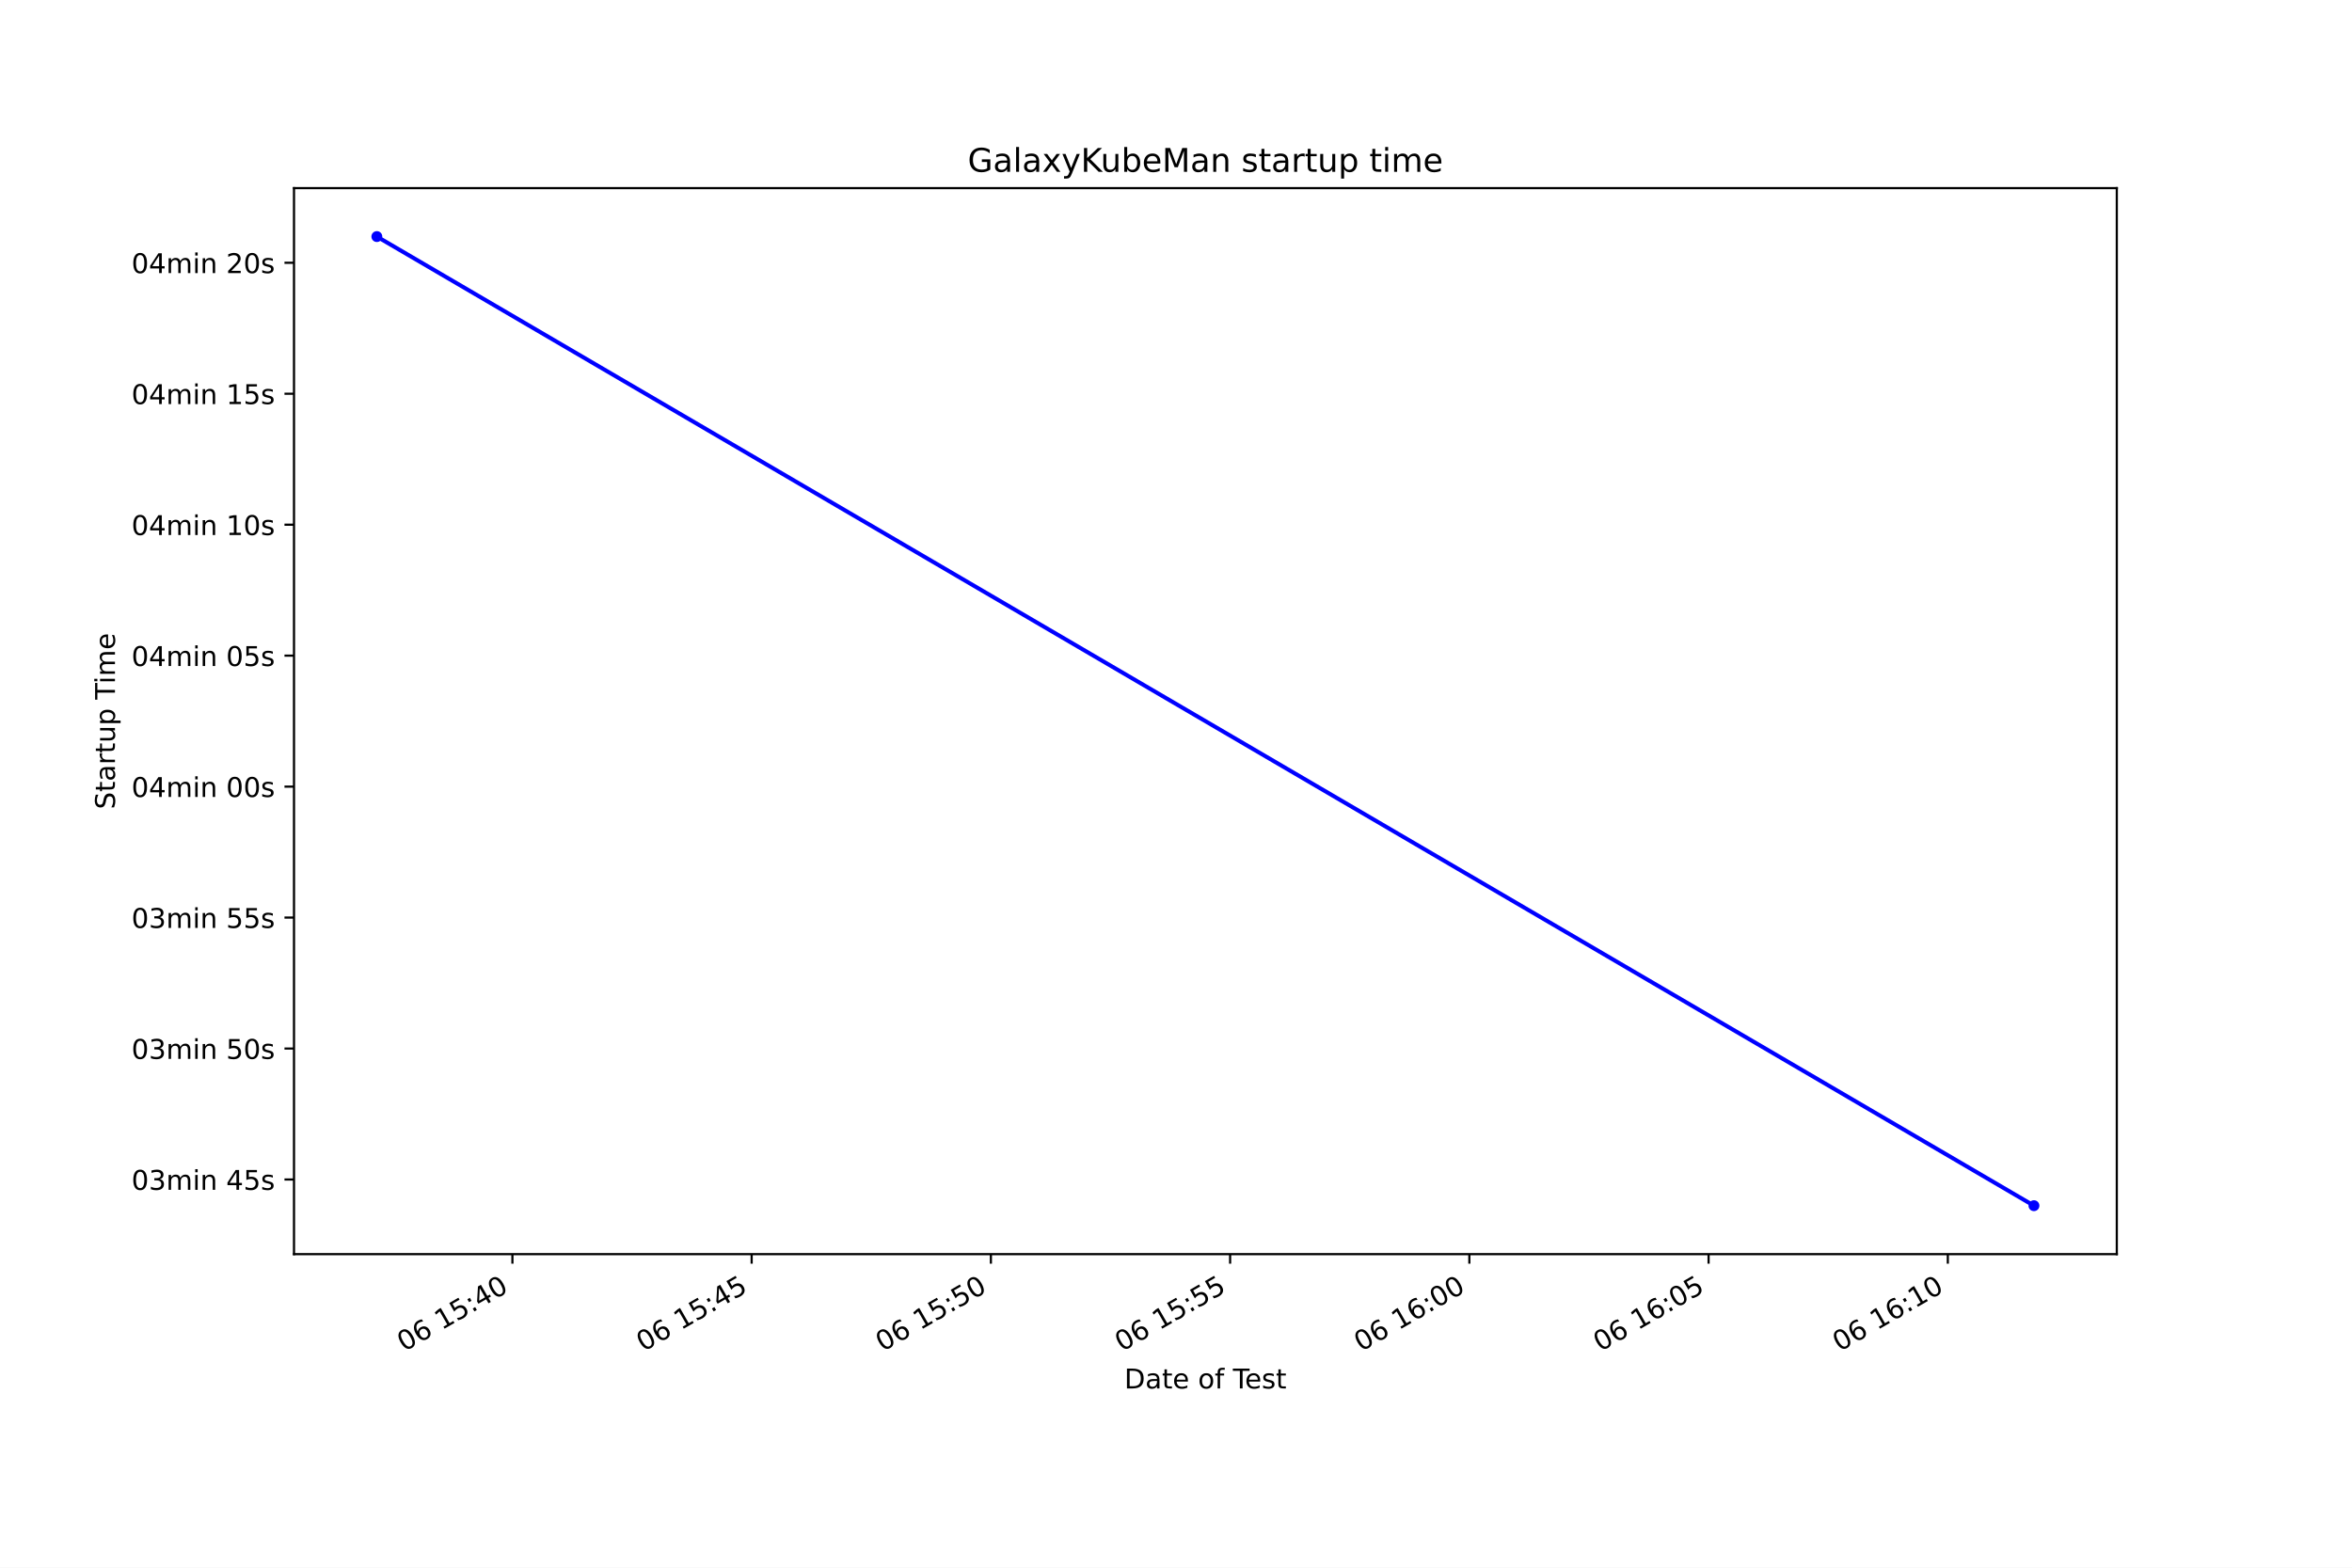
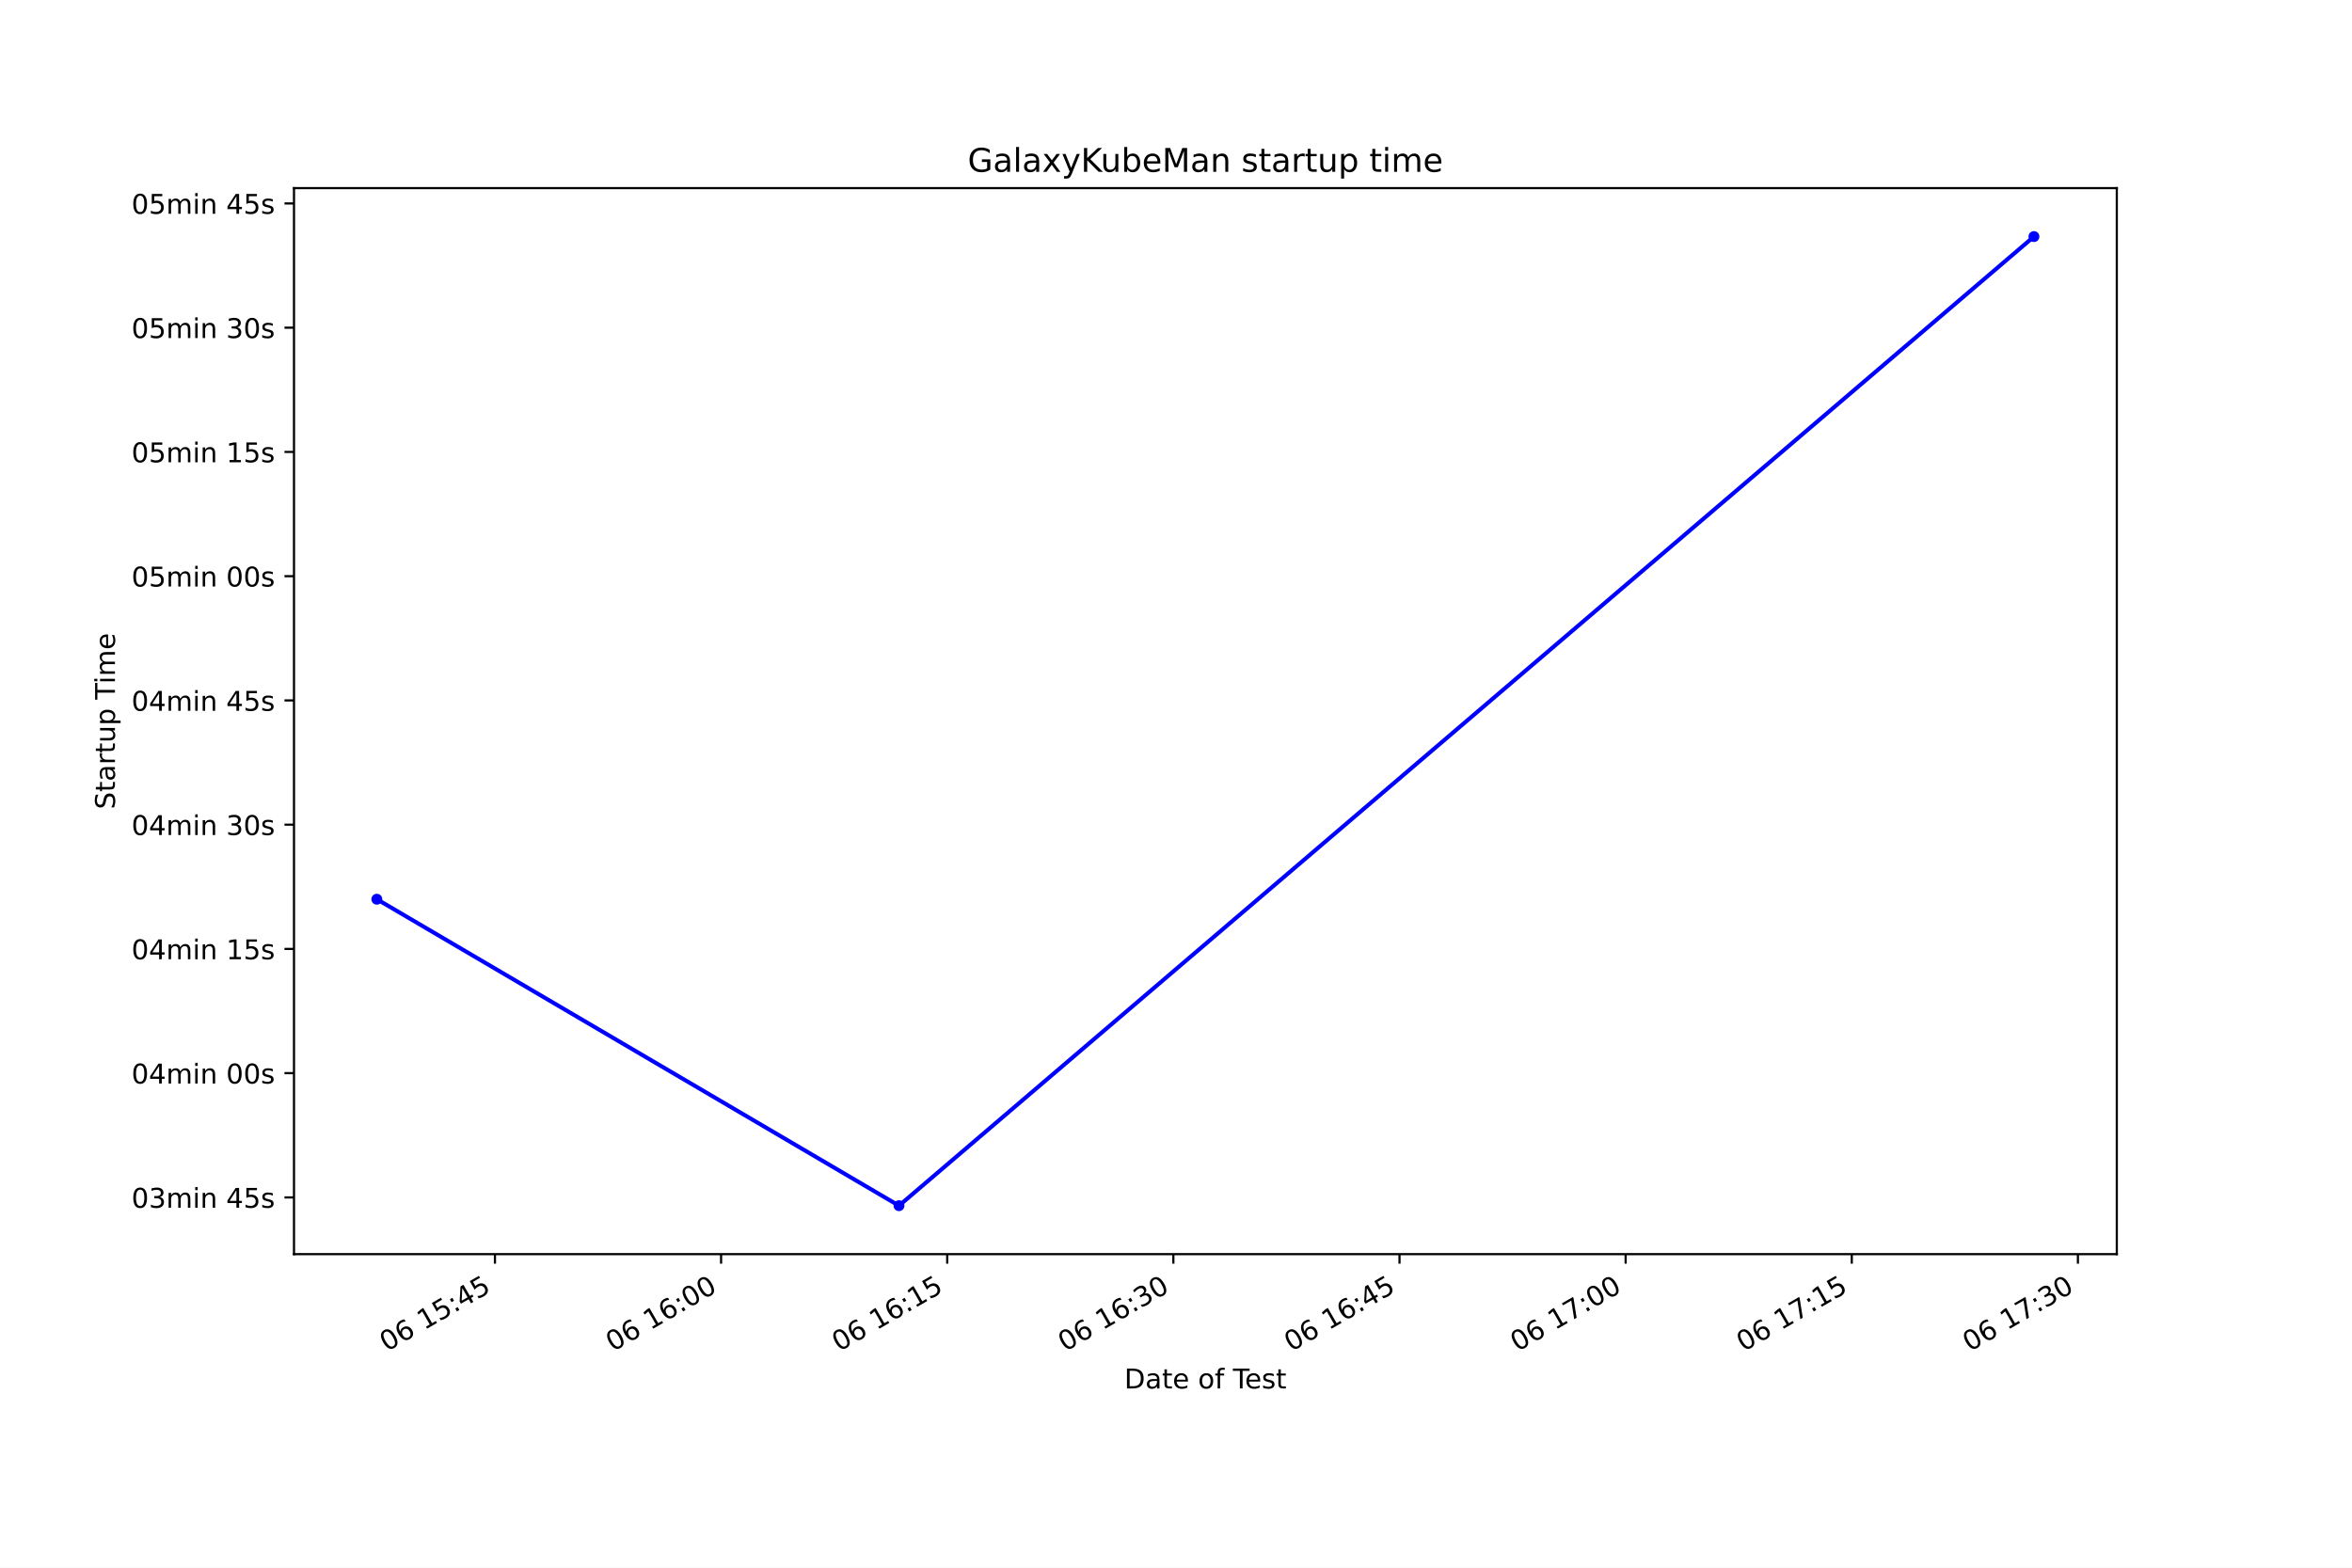
<svg xmlns="http://www.w3.org/2000/svg" xmlns:xlink="http://www.w3.org/1999/xlink" height="576pt" version="1.1" viewBox="0 0 864 576" width="864pt">
  <defs>
    <style type="text/css">*{stroke-linecap:butt;stroke-linejoin:round;}</style>
  </defs>
  <g id="figure_1">
    <g id="patch_1">
      <path d="M 0 576  L 864 576  L 864 0  L 0 0  z " style="fill:#ffffff;" />
    </g>
    <g id="axes_1">
      <g id="patch_2">
        <path d="M 108 460.8  L 777.6 460.8  L 777.6 69.12  L 108 69.12  z " style="fill:#ffffff;" />
      </g>
      <g id="matplotlib.axis_1">
        <g id="xtick_1">
          <g id="line2d_1">
            <defs>
-               <path d="M 0 0  L 0 3.5  " id="m016e70035b" style="stroke:#000000;stroke-width:0.8;" />
+               <path d="M 0 0  L 0 3.5  " id="mf6dde64ff9" style="stroke:#000000;stroke-width:0.8;" />
            </defs>
            <g>
-               <use style="stroke:#000000;stroke-width:0.8;" x="188.236" xlink:href="#m016e70035b" y="460.8" />
+               <use style="stroke:#000000;stroke-width:0.8;" x="181.818" xlink:href="#mf6dde64ff9" y="460.8" />
            </g>
          </g>
          <g id="text_1">
-             <g transform="translate(148.4659 496.7414)rotate(-30)scale(0.1 -0.1)">
+             <g transform="translate(142.0479 496.7414)rotate(-30)scale(0.1 -0.1)">
              <defs>
                <path d="M 2034 4250  Q 1547 4250 1301 3770  Q 1056 3291 1056 2328  Q 1056 1369 1301 889  Q 1547 409 2034 409  Q 2525 409 2770 889  Q 3016 1369 3016 2328  Q 3016 3291 2770 3770  Q 2525 4250 2034 4250  z M 2034 4750  Q 2819 4750 3233 4129  Q 3647 3509 3647 2328  Q 3647 1150 3233 529  Q 2819 -91 2034 -91  Q 1250 -91 836 529  Q 422 1150 422 2328  Q 422 3509 836 4129  Q 1250 4750 2034 4750  z " id="DejaVuSans-30" transform="scale(0.015625)" />
                <path d="M 2113 2584  Q 1688 2584 1439 2293  Q 1191 2003 1191 1497  Q 1191 994 1439 701  Q 1688 409 2113 409  Q 2538 409 2786 701  Q 3034 994 3034 1497  Q 3034 2003 2786 2293  Q 2538 2584 2113 2584  z M 3366 4563  L 3366 3988  Q 3128 4100 2886 4159  Q 2644 4219 2406 4219  Q 1781 4219 1451 3797  Q 1122 3375 1075 2522  Q 1259 2794 1537 2939  Q 1816 3084 2150 3084  Q 2853 3084 3261 2657  Q 3669 2231 3669 1497  Q 3669 778 3244 343  Q 2819 -91 2113 -91  Q 1303 -91 875 529  Q 447 1150 447 2328  Q 447 3434 972 4092  Q 1497 4750 2381 4750  Q 2619 4750 2861 4703  Q 3103 4656 3366 4563  z " id="DejaVuSans-36" transform="scale(0.015625)" />
                <path id="DejaVuSans-20" transform="scale(0.015625)" />
                <path d="M 794 531  L 1825 531  L 1825 4091  L 703 3866  L 703 4441  L 1819 4666  L 2450 4666  L 2450 531  L 3481 531  L 3481 0  L 794 0  L 794 531  z " id="DejaVuSans-31" transform="scale(0.015625)" />
                <path d="M 691 4666  L 3169 4666  L 3169 4134  L 1269 4134  L 1269 2991  Q 1406 3038 1543 3061  Q 1681 3084 1819 3084  Q 2600 3084 3056 2656  Q 3513 2228 3513 1497  Q 3513 744 3044 326  Q 2575 -91 1722 -91  Q 1428 -91 1123 -41  Q 819 9 494 109  L 494 744  Q 775 591 1075 516  Q 1375 441 1709 441  Q 2250 441 2565 725  Q 2881 1009 2881 1497  Q 2881 1984 2565 2268  Q 2250 2553 1709 2553  Q 1456 2553 1204 2497  Q 953 2441 691 2322  L 691 4666  z " id="DejaVuSans-35" transform="scale(0.015625)" />
                <path d="M 750 794  L 1409 794  L 1409 0  L 750 0  L 750 794  z M 750 3309  L 1409 3309  L 1409 2516  L 750 2516  L 750 3309  z " id="DejaVuSans-3a" transform="scale(0.015625)" />
                <path d="M 2419 4116  L 825 1625  L 2419 1625  L 2419 4116  z M 2253 4666  L 3047 4666  L 3047 1625  L 3713 1625  L 3713 1100  L 3047 1100  L 3047 0  L 2419 0  L 2419 1100  L 313 1100  L 313 1709  L 2253 4666  z " id="DejaVuSans-34" transform="scale(0.015625)" />
              </defs>
              <use xlink:href="#DejaVuSans-30" />
              <use x="63.623" xlink:href="#DejaVuSans-36" />
              <use x="127.246" xlink:href="#DejaVuSans-20" />
              <use x="159.033" xlink:href="#DejaVuSans-31" />
              <use x="222.656" xlink:href="#DejaVuSans-35" />
              <use x="286.279" xlink:href="#DejaVuSans-3a" />
              <use x="319.971" xlink:href="#DejaVuSans-34" />
-               <use x="383.594" xlink:href="#DejaVuSans-30" />
+               <use x="383.594" xlink:href="#DejaVuSans-35" />
            </g>
          </g>
        </g>
        <g id="xtick_2">
          <g id="line2d_2">
            <g>
-               <use style="stroke:#000000;stroke-width:0.8;" x="276.118" xlink:href="#m016e70035b" y="460.8" />
+               <use style="stroke:#000000;stroke-width:0.8;" x="264.889" xlink:href="#mf6dde64ff9" y="460.8" />
            </g>
          </g>
          <g id="text_2">
-             <g transform="translate(236.3476 496.7414)rotate(-30)scale(0.1 -0.1)">
-               <use xlink:href="#DejaVuSans-30" />
-               <use x="63.623" xlink:href="#DejaVuSans-36" />
-               <use x="127.246" xlink:href="#DejaVuSans-20" />
-               <use x="159.033" xlink:href="#DejaVuSans-31" />
-               <use x="222.656" xlink:href="#DejaVuSans-35" />
+             <g transform="translate(225.1191 496.7414)rotate(-30)scale(0.1 -0.1)">
+               <use xlink:href="#DejaVuSans-30" />
+               <use x="63.623" xlink:href="#DejaVuSans-36" />
+               <use x="127.246" xlink:href="#DejaVuSans-20" />
+               <use x="159.033" xlink:href="#DejaVuSans-31" />
+               <use x="222.656" xlink:href="#DejaVuSans-36" />
+               <use x="286.279" xlink:href="#DejaVuSans-3a" />
+               <use x="319.971" xlink:href="#DejaVuSans-30" />
+               <use x="383.594" xlink:href="#DejaVuSans-30" />
+             </g>
+           </g>
+         </g>
+         <g id="xtick_3">
+           <g id="line2d_3">
+             <g>
+               <use style="stroke:#000000;stroke-width:0.8;" x="347.96" xlink:href="#mf6dde64ff9" y="460.8" />
+             </g>
+           </g>
+           <g id="text_3">
+             <g transform="translate(308.1903 496.7414)rotate(-30)scale(0.1 -0.1)">
+               <use xlink:href="#DejaVuSans-30" />
+               <use x="63.623" xlink:href="#DejaVuSans-36" />
+               <use x="127.246" xlink:href="#DejaVuSans-20" />
+               <use x="159.033" xlink:href="#DejaVuSans-31" />
+               <use x="222.656" xlink:href="#DejaVuSans-36" />
+               <use x="286.279" xlink:href="#DejaVuSans-3a" />
+               <use x="319.971" xlink:href="#DejaVuSans-31" />
+               <use x="383.594" xlink:href="#DejaVuSans-35" />
+             </g>
+           </g>
+         </g>
+         <g id="xtick_4">
+           <g id="line2d_4">
+             <g>
+               <use style="stroke:#000000;stroke-width:0.8;" x="431.032" xlink:href="#mf6dde64ff9" y="460.8" />
+             </g>
+           </g>
+           <g id="text_4">
+             <g transform="translate(391.2615 496.7414)rotate(-30)scale(0.1 -0.1)">
+               <defs>
+                 <path d="M 2597 2516  Q 3050 2419 3304 2112  Q 3559 1806 3559 1356  Q 3559 666 3084 287  Q 2609 -91 1734 -91  Q 1441 -91 1130 -33  Q 819 25 488 141  L 488 750  Q 750 597 1062 519  Q 1375 441 1716 441  Q 2309 441 2620 675  Q 2931 909 2931 1356  Q 2931 1769 2642 2001  Q 2353 2234 1838 2234  L 1294 2234  L 1294 2753  L 1863 2753  Q 2328 2753 2575 2939  Q 2822 3125 2822 3475  Q 2822 3834 2567 4026  Q 2313 4219 1838 4219  Q 1578 4219 1281 4162  Q 984 4106 628 3988  L 628 4550  Q 988 4650 1302 4700  Q 1616 4750 1894 4750  Q 2613 4750 3031 4423  Q 3450 4097 3450 3541  Q 3450 3153 3228 2886  Q 3006 2619 2597 2516  z " id="DejaVuSans-33" transform="scale(0.015625)" />
+               </defs>
+               <use xlink:href="#DejaVuSans-30" />
+               <use x="63.623" xlink:href="#DejaVuSans-36" />
+               <use x="127.246" xlink:href="#DejaVuSans-20" />
+               <use x="159.033" xlink:href="#DejaVuSans-31" />
+               <use x="222.656" xlink:href="#DejaVuSans-36" />
+               <use x="286.279" xlink:href="#DejaVuSans-3a" />
+               <use x="319.971" xlink:href="#DejaVuSans-33" />
+               <use x="383.594" xlink:href="#DejaVuSans-30" />
+             </g>
+           </g>
+         </g>
+         <g id="xtick_5">
+           <g id="line2d_5">
+             <g>
+               <use style="stroke:#000000;stroke-width:0.8;" x="514.103" xlink:href="#mf6dde64ff9" y="460.8" />
+             </g>
+           </g>
+           <g id="text_5">
+             <g transform="translate(474.3327 496.7414)rotate(-30)scale(0.1 -0.1)">
+               <use xlink:href="#DejaVuSans-30" />
+               <use x="63.623" xlink:href="#DejaVuSans-36" />
+               <use x="127.246" xlink:href="#DejaVuSans-20" />
+               <use x="159.033" xlink:href="#DejaVuSans-31" />
+               <use x="222.656" xlink:href="#DejaVuSans-36" />
              <use x="286.279" xlink:href="#DejaVuSans-3a" />
              <use x="319.971" xlink:href="#DejaVuSans-34" />
              <use x="383.594" xlink:href="#DejaVuSans-35" />
            </g>
          </g>
        </g>
-         <g id="xtick_3">
-           <g id="line2d_3">
-             <g>
-               <use style="stroke:#000000;stroke-width:0.8;" x="363.999" xlink:href="#m016e70035b" y="460.8" />
-             </g>
-           </g>
-           <g id="text_3">
-             <g transform="translate(324.2293 496.7414)rotate(-30)scale(0.1 -0.1)">
-               <use xlink:href="#DejaVuSans-30" />
-               <use x="63.623" xlink:href="#DejaVuSans-36" />
-               <use x="127.246" xlink:href="#DejaVuSans-20" />
-               <use x="159.033" xlink:href="#DejaVuSans-31" />
-               <use x="222.656" xlink:href="#DejaVuSans-35" />
-               <use x="286.279" xlink:href="#DejaVuSans-3a" />
-               <use x="319.971" xlink:href="#DejaVuSans-35" />
-               <use x="383.594" xlink:href="#DejaVuSans-30" />
-             </g>
-           </g>
-         </g>
-         <g id="xtick_4">
-           <g id="line2d_4">
-             <g>
-               <use style="stroke:#000000;stroke-width:0.8;" x="451.881" xlink:href="#m016e70035b" y="460.8" />
-             </g>
-           </g>
-           <g id="text_4">
-             <g transform="translate(412.111 496.7414)rotate(-30)scale(0.1 -0.1)">
-               <use xlink:href="#DejaVuSans-30" />
-               <use x="63.623" xlink:href="#DejaVuSans-36" />
-               <use x="127.246" xlink:href="#DejaVuSans-20" />
-               <use x="159.033" xlink:href="#DejaVuSans-31" />
-               <use x="222.656" xlink:href="#DejaVuSans-35" />
-               <use x="286.279" xlink:href="#DejaVuSans-3a" />
-               <use x="319.971" xlink:href="#DejaVuSans-35" />
-               <use x="383.594" xlink:href="#DejaVuSans-35" />
-             </g>
-           </g>
-         </g>
-         <g id="xtick_5">
-           <g id="line2d_5">
-             <g>
-               <use style="stroke:#000000;stroke-width:0.8;" x="539.763" xlink:href="#m016e70035b" y="460.8" />
-             </g>
-           </g>
-           <g id="text_5">
-             <g transform="translate(499.9927 496.7414)rotate(-30)scale(0.1 -0.1)">
-               <use xlink:href="#DejaVuSans-30" />
-               <use x="63.623" xlink:href="#DejaVuSans-36" />
-               <use x="127.246" xlink:href="#DejaVuSans-20" />
-               <use x="159.033" xlink:href="#DejaVuSans-31" />
-               <use x="222.656" xlink:href="#DejaVuSans-36" />
+         <g id="xtick_6">
+           <g id="line2d_6">
+             <g>
+               <use style="stroke:#000000;stroke-width:0.8;" x="597.174" xlink:href="#mf6dde64ff9" y="460.8" />
+             </g>
+           </g>
+           <g id="text_6">
+             <g transform="translate(557.4039 496.7414)rotate(-30)scale(0.1 -0.1)">
+               <defs>
+                 <path d="M 525 4666  L 3525 4666  L 3525 4397  L 1831 0  L 1172 0  L 2766 4134  L 525 4134  L 525 4666  z " id="DejaVuSans-37" transform="scale(0.015625)" />
+               </defs>
+               <use xlink:href="#DejaVuSans-30" />
+               <use x="63.623" xlink:href="#DejaVuSans-36" />
+               <use x="127.246" xlink:href="#DejaVuSans-20" />
+               <use x="159.033" xlink:href="#DejaVuSans-31" />
+               <use x="222.656" xlink:href="#DejaVuSans-37" />
              <use x="286.279" xlink:href="#DejaVuSans-3a" />
              <use x="319.971" xlink:href="#DejaVuSans-30" />
              <use x="383.594" xlink:href="#DejaVuSans-30" />
            </g>
          </g>
        </g>
-         <g id="xtick_6">
-           <g id="line2d_6">
-             <g>
-               <use style="stroke:#000000;stroke-width:0.8;" x="627.645" xlink:href="#m016e70035b" y="460.8" />
-             </g>
-           </g>
-           <g id="text_6">
-             <g transform="translate(587.8744 496.7414)rotate(-30)scale(0.1 -0.1)">
-               <use xlink:href="#DejaVuSans-30" />
-               <use x="63.623" xlink:href="#DejaVuSans-36" />
-               <use x="127.246" xlink:href="#DejaVuSans-20" />
-               <use x="159.033" xlink:href="#DejaVuSans-31" />
-               <use x="222.656" xlink:href="#DejaVuSans-36" />
-               <use x="286.279" xlink:href="#DejaVuSans-3a" />
-               <use x="319.971" xlink:href="#DejaVuSans-30" />
-               <use x="383.594" xlink:href="#DejaVuSans-35" />
-             </g>
-           </g>
-         </g>
        <g id="xtick_7">
          <g id="line2d_7">
            <g>
-               <use style="stroke:#000000;stroke-width:0.8;" x="715.526" xlink:href="#m016e70035b" y="460.8" />
+               <use style="stroke:#000000;stroke-width:0.8;" x="680.245" xlink:href="#mf6dde64ff9" y="460.8" />
            </g>
          </g>
          <g id="text_7">
-             <g transform="translate(675.7561 496.7414)rotate(-30)scale(0.1 -0.1)">
-               <use xlink:href="#DejaVuSans-30" />
-               <use x="63.623" xlink:href="#DejaVuSans-36" />
-               <use x="127.246" xlink:href="#DejaVuSans-20" />
-               <use x="159.033" xlink:href="#DejaVuSans-31" />
-               <use x="222.656" xlink:href="#DejaVuSans-36" />
+             <g transform="translate(640.475 496.7414)rotate(-30)scale(0.1 -0.1)">
+               <use xlink:href="#DejaVuSans-30" />
+               <use x="63.623" xlink:href="#DejaVuSans-36" />
+               <use x="127.246" xlink:href="#DejaVuSans-20" />
+               <use x="159.033" xlink:href="#DejaVuSans-31" />
+               <use x="222.656" xlink:href="#DejaVuSans-37" />
              <use x="286.279" xlink:href="#DejaVuSans-3a" />
              <use x="319.971" xlink:href="#DejaVuSans-31" />
+               <use x="383.594" xlink:href="#DejaVuSans-35" />
+             </g>
+           </g>
+         </g>
+         <g id="xtick_8">
+           <g id="line2d_8">
+             <g>
+               <use style="stroke:#000000;stroke-width:0.8;" x="763.316" xlink:href="#mf6dde64ff9" y="460.8" />
+             </g>
+           </g>
+           <g id="text_8">
+             <g transform="translate(723.5462 496.7414)rotate(-30)scale(0.1 -0.1)">
+               <use xlink:href="#DejaVuSans-30" />
+               <use x="63.623" xlink:href="#DejaVuSans-36" />
+               <use x="127.246" xlink:href="#DejaVuSans-20" />
+               <use x="159.033" xlink:href="#DejaVuSans-31" />
+               <use x="222.656" xlink:href="#DejaVuSans-37" />
+               <use x="286.279" xlink:href="#DejaVuSans-3a" />
+               <use x="319.971" xlink:href="#DejaVuSans-33" />
              <use x="383.594" xlink:href="#DejaVuSans-30" />
            </g>
          </g>
        </g>
-         <g id="text_8">
+         <g id="text_9">
          <g transform="translate(413.0063 510.1409)scale(0.1 -0.1)">
            <defs>
              <path d="M 1259 4147  L 1259 519  L 2022 519  Q 2988 519 3436 956  Q 3884 1394 3884 2338  Q 3884 3275 3436 3711  Q 2988 4147 2022 4147  L 1259 4147  z M 628 4666  L 1925 4666  Q 3281 4666 3915 4102  Q 4550 3538 4550 2338  Q 4550 1131 3912 565  Q 3275 0 1925 0  L 628 0  L 628 4666  z " id="DejaVuSans-44" transform="scale(0.015625)" />
              <path d="M 2194 1759  Q 1497 1759 1228 1600  Q 959 1441 959 1056  Q 959 750 1161 570  Q 1363 391 1709 391  Q 2188 391 2477 730  Q 2766 1069 2766 1631  L 2766 1759  L 2194 1759  z M 3341 1997  L 3341 0  L 2766 0  L 2766 531  Q 2569 213 2275 61  Q 1981 -91 1556 -91  Q 1019 -91 701 211  Q 384 513 384 1019  Q 384 1609 779 1909  Q 1175 2209 1959 2209  L 2766 2209  L 2766 2266  Q 2766 2663 2505 2880  Q 2244 3097 1772 3097  Q 1472 3097 1187 3025  Q 903 2953 641 2809  L 641 3341  Q 956 3463 1253 3523  Q 1550 3584 1831 3584  Q 2591 3584 2966 3190  Q 3341 2797 3341 1997  z " id="DejaVuSans-61" transform="scale(0.015625)" />
              <path d="M 1172 4494  L 1172 3500  L 2356 3500  L 2356 3053  L 1172 3053  L 1172 1153  Q 1172 725 1289 603  Q 1406 481 1766 481  L 2356 481  L 2356 0  L 1766 0  Q 1100 0 847 248  Q 594 497 594 1153  L 594 3053  L 172 3053  L 172 3500  L 594 3500  L 594 4494  L 1172 4494  z " id="DejaVuSans-74" transform="scale(0.015625)" />
              <path d="M 3597 1894  L 3597 1613  L 953 1613  Q 991 1019 1311 708  Q 1631 397 2203 397  Q 2534 397 2845 478  Q 3156 559 3463 722  L 3463 178  Q 3153 47 2828 -22  Q 2503 -91 2169 -91  Q 1331 -91 842 396  Q 353 884 353 1716  Q 353 2575 817 3079  Q 1281 3584 2069 3584  Q 2775 3584 3186 3129  Q 3597 2675 3597 1894  z M 3022 2063  Q 3016 2534 2758 2815  Q 2500 3097 2075 3097  Q 1594 3097 1305 2825  Q 1016 2553 972 2059  L 3022 2063  z " id="DejaVuSans-65" transform="scale(0.015625)" />
              <path d="M 1959 3097  Q 1497 3097 1228 2736  Q 959 2375 959 1747  Q 959 1119 1226 758  Q 1494 397 1959 397  Q 2419 397 2687 759  Q 2956 1122 2956 1747  Q 2956 2369 2687 2733  Q 2419 3097 1959 3097  z M 1959 3584  Q 2709 3584 3137 3096  Q 3566 2609 3566 1747  Q 3566 888 3137 398  Q 2709 -91 1959 -91  Q 1206 -91 779 398  Q 353 888 353 1747  Q 353 2609 779 3096  Q 1206 3584 1959 3584  z " id="DejaVuSans-6f" transform="scale(0.015625)" />
              <path d="M 2375 4863  L 2375 4384  L 1825 4384  Q 1516 4384 1395 4259  Q 1275 4134 1275 3809  L 1275 3500  L 2222 3500  L 2222 3053  L 1275 3053  L 1275 0  L 697 0  L 697 3053  L 147 3053  L 147 3500  L 697 3500  L 697 3744  Q 697 4328 969 4595  Q 1241 4863 1831 4863  L 2375 4863  z " id="DejaVuSans-66" transform="scale(0.015625)" />
              <path d="M -19 4666  L 3928 4666  L 3928 4134  L 2272 4134  L 2272 0  L 1638 0  L 1638 4134  L -19 4134  L -19 4666  z " id="DejaVuSans-54" transform="scale(0.015625)" />
              <path d="M 2834 3397  L 2834 2853  Q 2591 2978 2328 3040  Q 2066 3103 1784 3103  Q 1356 3103 1142 2972  Q 928 2841 928 2578  Q 928 2378 1081 2264  Q 1234 2150 1697 2047  L 1894 2003  Q 2506 1872 2764 1633  Q 3022 1394 3022 966  Q 3022 478 2636 193  Q 2250 -91 1575 -91  Q 1294 -91 989 -36  Q 684 19 347 128  L 347 722  Q 666 556 975 473  Q 1284 391 1588 391  Q 1994 391 2212 530  Q 2431 669 2431 922  Q 2431 1156 2273 1281  Q 2116 1406 1581 1522  L 1381 1569  Q 847 1681 609 1914  Q 372 2147 372 2553  Q 372 3047 722 3315  Q 1072 3584 1716 3584  Q 2034 3584 2315 3537  Q 2597 3491 2834 3397  z " id="DejaVuSans-73" transform="scale(0.015625)" />
            </defs>
            <use xlink:href="#DejaVuSans-44" />
            <use x="77.002" xlink:href="#DejaVuSans-61" />
            <use x="138.281" xlink:href="#DejaVuSans-74" />
            <use x="177.49" xlink:href="#DejaVuSans-65" />
            <use x="239.014" xlink:href="#DejaVuSans-20" />
            <use x="270.801" xlink:href="#DejaVuSans-6f" />
            <use x="331.982" xlink:href="#DejaVuSans-66" />
            <use x="367.188" xlink:href="#DejaVuSans-20" />
            <use x="398.975" xlink:href="#DejaVuSans-54" />
            <use x="443.059" xlink:href="#DejaVuSans-65" />
            <use x="504.582" xlink:href="#DejaVuSans-73" />
            <use x="556.682" xlink:href="#DejaVuSans-74" />
          </g>
        </g>
      </g>
      <g id="matplotlib.axis_2">
        <g id="ytick_1">
-           <g id="line2d_8">
+           <g id="line2d_9">
            <defs>
-               <path d="M 0 0  L -3.5 0  " id="m82ceb6997b" style="stroke:#000000;stroke-width:0.8;" />
+               <path d="M 0 0  L -3.5 0  " id="m2a1a1c81c5" style="stroke:#000000;stroke-width:0.8;" />
            </defs>
            <g>
-               <use style="stroke:#000000;stroke-width:0.8;" x="108" xlink:href="#m82ceb6997b" y="433.373" />
-             </g>
-           </g>
-           <g id="text_9">
-             <g transform="translate(48.30625 437.172)scale(0.1 -0.1)">
+               <use style="stroke:#000000;stroke-width:0.8;" x="108" xlink:href="#m2a1a1c81c5" y="439.953" />
+             </g>
+           </g>
+           <g id="text_10">
+             <g transform="translate(48.30625 443.7522)scale(0.1 -0.1)">
              <defs>
-                 <path d="M 2597 2516  Q 3050 2419 3304 2112  Q 3559 1806 3559 1356  Q 3559 666 3084 287  Q 2609 -91 1734 -91  Q 1441 -91 1130 -33  Q 819 25 488 141  L 488 750  Q 750 597 1062 519  Q 1375 441 1716 441  Q 2309 441 2620 675  Q 2931 909 2931 1356  Q 2931 1769 2642 2001  Q 2353 2234 1838 2234  L 1294 2234  L 1294 2753  L 1863 2753  Q 2328 2753 2575 2939  Q 2822 3125 2822 3475  Q 2822 3834 2567 4026  Q 2313 4219 1838 4219  Q 1578 4219 1281 4162  Q 984 4106 628 3988  L 628 4550  Q 988 4650 1302 4700  Q 1616 4750 1894 4750  Q 2613 4750 3031 4423  Q 3450 4097 3450 3541  Q 3450 3153 3228 2886  Q 3006 2619 2597 2516  z " id="DejaVuSans-33" transform="scale(0.015625)" />
                <path d="M 3328 2828  Q 3544 3216 3844 3400  Q 4144 3584 4550 3584  Q 5097 3584 5394 3201  Q 5691 2819 5691 2113  L 5691 0  L 5113 0  L 5113 2094  Q 5113 2597 4934 2840  Q 4756 3084 4391 3084  Q 3944 3084 3684 2787  Q 3425 2491 3425 1978  L 3425 0  L 2847 0  L 2847 2094  Q 2847 2600 2669 2842  Q 2491 3084 2119 3084  Q 1678 3084 1418 2786  Q 1159 2488 1159 1978  L 1159 0  L 581 0  L 581 3500  L 1159 3500  L 1159 2956  Q 1356 3278 1631 3431  Q 1906 3584 2284 3584  Q 2666 3584 2933 3390  Q 3200 3197 3328 2828  z " id="DejaVuSans-6d" transform="scale(0.015625)" />
                <path d="M 603 3500  L 1178 3500  L 1178 0  L 603 0  L 603 3500  z M 603 4863  L 1178 4863  L 1178 4134  L 603 4134  L 603 4863  z " id="DejaVuSans-69" transform="scale(0.015625)" />
                <path d="M 3513 2113  L 3513 0  L 2938 0  L 2938 2094  Q 2938 2591 2744 2837  Q 2550 3084 2163 3084  Q 1697 3084 1428 2787  Q 1159 2491 1159 1978  L 1159 0  L 581 0  L 581 3500  L 1159 3500  L 1159 2956  Q 1366 3272 1645 3428  Q 1925 3584 2291 3584  Q 2894 3584 3203 3211  Q 3513 2838 3513 2113  z " id="DejaVuSans-6e" transform="scale(0.015625)" />
              </defs>
              <use xlink:href="#DejaVuSans-30" />
              <use x="63.623" xlink:href="#DejaVuSans-33" />
              <use x="127.246" xlink:href="#DejaVuSans-6d" />
              <use x="224.658" xlink:href="#DejaVuSans-69" />
              <use x="252.441" xlink:href="#DejaVuSans-6e" />
              <use x="315.82" xlink:href="#DejaVuSans-20" />
              <use x="347.607" xlink:href="#DejaVuSans-34" />
              <use x="411.23" xlink:href="#DejaVuSans-35" />
              <use x="474.854" xlink:href="#DejaVuSans-73" />
            </g>
          </g>
        </g>
        <g id="ytick_2">
-           <g id="line2d_9">
-             <g>
-               <use style="stroke:#000000;stroke-width:0.8;" x="108" xlink:href="#m82ceb6997b" y="385.255" />
-             </g>
-           </g>
-           <g id="text_10">
-             <g transform="translate(48.30625 389.0541)scale(0.1 -0.1)">
-               <use xlink:href="#DejaVuSans-30" />
-               <use x="63.623" xlink:href="#DejaVuSans-33" />
-               <use x="127.246" xlink:href="#DejaVuSans-6d" />
-               <use x="224.658" xlink:href="#DejaVuSans-69" />
-               <use x="252.441" xlink:href="#DejaVuSans-6e" />
-               <use x="315.82" xlink:href="#DejaVuSans-20" />
-               <use x="347.607" xlink:href="#DejaVuSans-35" />
-               <use x="411.23" xlink:href="#DejaVuSans-30" />
-               <use x="474.854" xlink:href="#DejaVuSans-73" />
-             </g>
-           </g>
-         </g>
-         <g id="ytick_3">
          <g id="line2d_10">
            <g>
-               <use style="stroke:#000000;stroke-width:0.8;" x="108" xlink:href="#m82ceb6997b" y="337.137" />
+               <use style="stroke:#000000;stroke-width:0.8;" x="108" xlink:href="#m2a1a1c81c5" y="394.303" />
            </g>
          </g>
          <g id="text_11">
-             <g transform="translate(48.30625 340.9361)scale(0.1 -0.1)">
-               <use xlink:href="#DejaVuSans-30" />
-               <use x="63.623" xlink:href="#DejaVuSans-33" />
-               <use x="127.246" xlink:href="#DejaVuSans-6d" />
-               <use x="224.658" xlink:href="#DejaVuSans-69" />
-               <use x="252.441" xlink:href="#DejaVuSans-6e" />
-               <use x="315.82" xlink:href="#DejaVuSans-20" />
-               <use x="347.607" xlink:href="#DejaVuSans-35" />
-               <use x="411.23" xlink:href="#DejaVuSans-35" />
-               <use x="474.854" xlink:href="#DejaVuSans-73" />
-             </g>
-           </g>
-         </g>
-         <g id="ytick_4">
-           <g id="line2d_11">
-             <g>
-               <use style="stroke:#000000;stroke-width:0.8;" x="108" xlink:href="#m82ceb6997b" y="289.019" />
-             </g>
-           </g>
-           <g id="text_12">
-             <g transform="translate(48.30625 292.8182)scale(0.1 -0.1)">
+             <g transform="translate(48.30625 398.1019)scale(0.1 -0.1)">
              <use xlink:href="#DejaVuSans-30" />
              <use x="63.623" xlink:href="#DejaVuSans-34" />
              <use x="127.246" xlink:href="#DejaVuSans-6d" />
              <use x="224.658" xlink:href="#DejaVuSans-69" />
              <use x="252.441" xlink:href="#DejaVuSans-6e" />
              <use x="315.82" xlink:href="#DejaVuSans-20" />
              <use x="347.607" xlink:href="#DejaVuSans-30" />
              <use x="411.23" xlink:href="#DejaVuSans-30" />
              <use x="474.854" xlink:href="#DejaVuSans-73" />
            </g>
          </g>
        </g>
-         <g id="ytick_5">
-           <g id="line2d_12">
-             <g>
-               <use style="stroke:#000000;stroke-width:0.8;" x="108" xlink:href="#m82ceb6997b" y="240.901" />
-             </g>
-           </g>
-           <g id="text_13">
-             <g transform="translate(48.30625 244.7003)scale(0.1 -0.1)">
-               <use xlink:href="#DejaVuSans-30" />
-               <use x="63.623" xlink:href="#DejaVuSans-34" />
-               <use x="127.246" xlink:href="#DejaVuSans-6d" />
-               <use x="224.658" xlink:href="#DejaVuSans-69" />
-               <use x="252.441" xlink:href="#DejaVuSans-6e" />
-               <use x="315.82" xlink:href="#DejaVuSans-20" />
-               <use x="347.607" xlink:href="#DejaVuSans-30" />
-               <use x="411.23" xlink:href="#DejaVuSans-35" />
-               <use x="474.854" xlink:href="#DejaVuSans-73" />
-             </g>
-           </g>
-         </g>
-         <g id="ytick_6">
-           <g id="line2d_13">
-             <g>
-               <use style="stroke:#000000;stroke-width:0.8;" x="108" xlink:href="#m82ceb6997b" y="192.783" />
-             </g>
-           </g>
-           <g id="text_14">
-             <g transform="translate(48.30625 196.5823)scale(0.1 -0.1)">
-               <use xlink:href="#DejaVuSans-30" />
-               <use x="63.623" xlink:href="#DejaVuSans-34" />
-               <use x="127.246" xlink:href="#DejaVuSans-6d" />
-               <use x="224.658" xlink:href="#DejaVuSans-69" />
-               <use x="252.441" xlink:href="#DejaVuSans-6e" />
-               <use x="315.82" xlink:href="#DejaVuSans-20" />
-               <use x="347.607" xlink:href="#DejaVuSans-31" />
-               <use x="411.23" xlink:href="#DejaVuSans-30" />
-               <use x="474.854" xlink:href="#DejaVuSans-73" />
-             </g>
-           </g>
-         </g>
-         <g id="ytick_7">
-           <g id="line2d_14">
-             <g>
-               <use style="stroke:#000000;stroke-width:0.8;" x="108" xlink:href="#m82ceb6997b" y="144.665" />
-             </g>
-           </g>
-           <g id="text_15">
-             <g transform="translate(48.30625 148.4644)scale(0.1 -0.1)">
+         <g id="ytick_3">
+           <g id="line2d_11">
+             <g>
+               <use style="stroke:#000000;stroke-width:0.8;" x="108" xlink:href="#m2a1a1c81c5" y="348.652" />
+             </g>
+           </g>
+           <g id="text_12">
+             <g transform="translate(48.30625 352.4515)scale(0.1 -0.1)">
              <use xlink:href="#DejaVuSans-30" />
              <use x="63.623" xlink:href="#DejaVuSans-34" />
              <use x="127.246" xlink:href="#DejaVuSans-6d" />
              <use x="224.658" xlink:href="#DejaVuSans-69" />
              <use x="252.441" xlink:href="#DejaVuSans-6e" />
              <use x="315.82" xlink:href="#DejaVuSans-20" />
              <use x="347.607" xlink:href="#DejaVuSans-31" />
              <use x="411.23" xlink:href="#DejaVuSans-35" />
              <use x="474.854" xlink:href="#DejaVuSans-73" />
            </g>
          </g>
        </g>
+         <g id="ytick_4">
+           <g id="line2d_12">
+             <g>
+               <use style="stroke:#000000;stroke-width:0.8;" x="108" xlink:href="#m2a1a1c81c5" y="303.002" />
+             </g>
+           </g>
+           <g id="text_13">
+             <g transform="translate(48.30625 306.8012)scale(0.1 -0.1)">
+               <use xlink:href="#DejaVuSans-30" />
+               <use x="63.623" xlink:href="#DejaVuSans-34" />
+               <use x="127.246" xlink:href="#DejaVuSans-6d" />
+               <use x="224.658" xlink:href="#DejaVuSans-69" />
+               <use x="252.441" xlink:href="#DejaVuSans-6e" />
+               <use x="315.82" xlink:href="#DejaVuSans-20" />
+               <use x="347.607" xlink:href="#DejaVuSans-33" />
+               <use x="411.23" xlink:href="#DejaVuSans-30" />
+               <use x="474.854" xlink:href="#DejaVuSans-73" />
+             </g>
+           </g>
+         </g>
+         <g id="ytick_5">
+           <g id="line2d_13">
+             <g>
+               <use style="stroke:#000000;stroke-width:0.8;" x="108" xlink:href="#m2a1a1c81c5" y="257.352" />
+             </g>
+           </g>
+           <g id="text_14">
+             <g transform="translate(48.30625 261.1508)scale(0.1 -0.1)">
+               <use xlink:href="#DejaVuSans-30" />
+               <use x="63.623" xlink:href="#DejaVuSans-34" />
+               <use x="127.246" xlink:href="#DejaVuSans-6d" />
+               <use x="224.658" xlink:href="#DejaVuSans-69" />
+               <use x="252.441" xlink:href="#DejaVuSans-6e" />
+               <use x="315.82" xlink:href="#DejaVuSans-20" />
+               <use x="347.607" xlink:href="#DejaVuSans-34" />
+               <use x="411.23" xlink:href="#DejaVuSans-35" />
+               <use x="474.854" xlink:href="#DejaVuSans-73" />
+             </g>
+           </g>
+         </g>
+         <g id="ytick_6">
+           <g id="line2d_14">
+             <g>
+               <use style="stroke:#000000;stroke-width:0.8;" x="108" xlink:href="#m2a1a1c81c5" y="211.701" />
+             </g>
+           </g>
+           <g id="text_15">
+             <g transform="translate(48.30625 215.5005)scale(0.1 -0.1)">
+               <use xlink:href="#DejaVuSans-30" />
+               <use x="63.623" xlink:href="#DejaVuSans-35" />
+               <use x="127.246" xlink:href="#DejaVuSans-6d" />
+               <use x="224.658" xlink:href="#DejaVuSans-69" />
+               <use x="252.441" xlink:href="#DejaVuSans-6e" />
+               <use x="315.82" xlink:href="#DejaVuSans-20" />
+               <use x="347.607" xlink:href="#DejaVuSans-30" />
+               <use x="411.23" xlink:href="#DejaVuSans-30" />
+               <use x="474.854" xlink:href="#DejaVuSans-73" />
+             </g>
+           </g>
+         </g>
+         <g id="ytick_7">
+           <g id="line2d_15">
+             <g>
+               <use style="stroke:#000000;stroke-width:0.8;" x="108" xlink:href="#m2a1a1c81c5" y="166.051" />
+             </g>
+           </g>
+           <g id="text_16">
+             <g transform="translate(48.30625 169.8501)scale(0.1 -0.1)">
+               <use xlink:href="#DejaVuSans-30" />
+               <use x="63.623" xlink:href="#DejaVuSans-35" />
+               <use x="127.246" xlink:href="#DejaVuSans-6d" />
+               <use x="224.658" xlink:href="#DejaVuSans-69" />
+               <use x="252.441" xlink:href="#DejaVuSans-6e" />
+               <use x="315.82" xlink:href="#DejaVuSans-20" />
+               <use x="347.607" xlink:href="#DejaVuSans-31" />
+               <use x="411.23" xlink:href="#DejaVuSans-35" />
+               <use x="474.854" xlink:href="#DejaVuSans-73" />
+             </g>
+           </g>
+         </g>
        <g id="ytick_8">
-           <g id="line2d_15">
-             <g>
-               <use style="stroke:#000000;stroke-width:0.8;" x="108" xlink:href="#m82ceb6997b" y="96.547" />
-             </g>
-           </g>
-           <g id="text_16">
-             <g transform="translate(48.30625 100.3464)scale(0.1 -0.1)">
-               <defs>
-                 <path d="M 1228 531  L 3431 531  L 3431 0  L 469 0  L 469 531  Q 828 903 1448 1529  Q 2069 2156 2228 2338  Q 2531 2678 2651 2914  Q 2772 3150 2772 3378  Q 2772 3750 2511 3984  Q 2250 4219 1831 4219  Q 1534 4219 1204 4116  Q 875 4013 500 3803  L 500 4441  Q 881 4594 1212 4672  Q 1544 4750 1819 4750  Q 2544 4750 2975 4387  Q 3406 4025 3406 3419  Q 3406 3131 3298 2873  Q 3191 2616 2906 2266  Q 2828 2175 2409 1742  Q 1991 1309 1228 531  z " id="DejaVuSans-32" transform="scale(0.015625)" />
-               </defs>
-               <use xlink:href="#DejaVuSans-30" />
-               <use x="63.623" xlink:href="#DejaVuSans-34" />
-               <use x="127.246" xlink:href="#DejaVuSans-6d" />
-               <use x="224.658" xlink:href="#DejaVuSans-69" />
-               <use x="252.441" xlink:href="#DejaVuSans-6e" />
-               <use x="315.82" xlink:href="#DejaVuSans-20" />
-               <use x="347.607" xlink:href="#DejaVuSans-32" />
+           <g id="line2d_16">
+             <g>
+               <use style="stroke:#000000;stroke-width:0.8;" x="108" xlink:href="#m2a1a1c81c5" y="120.401" />
+             </g>
+           </g>
+           <g id="text_17">
+             <g transform="translate(48.30625 124.1998)scale(0.1 -0.1)">
+               <use xlink:href="#DejaVuSans-30" />
+               <use x="63.623" xlink:href="#DejaVuSans-35" />
+               <use x="127.246" xlink:href="#DejaVuSans-6d" />
+               <use x="224.658" xlink:href="#DejaVuSans-69" />
+               <use x="252.441" xlink:href="#DejaVuSans-6e" />
+               <use x="315.82" xlink:href="#DejaVuSans-20" />
+               <use x="347.607" xlink:href="#DejaVuSans-33" />
              <use x="411.23" xlink:href="#DejaVuSans-30" />
              <use x="474.854" xlink:href="#DejaVuSans-73" />
            </g>
          </g>
        </g>
-         <g id="text_17">
+         <g id="ytick_9">
+           <g id="line2d_17">
+             <g>
+               <use style="stroke:#000000;stroke-width:0.8;" x="108" xlink:href="#m2a1a1c81c5" y="74.75" />
+             </g>
+           </g>
+           <g id="text_18">
+             <g transform="translate(48.30625 78.54943)scale(0.1 -0.1)">
+               <use xlink:href="#DejaVuSans-30" />
+               <use x="63.623" xlink:href="#DejaVuSans-35" />
+               <use x="127.246" xlink:href="#DejaVuSans-6d" />
+               <use x="224.658" xlink:href="#DejaVuSans-69" />
+               <use x="252.441" xlink:href="#DejaVuSans-6e" />
+               <use x="315.82" xlink:href="#DejaVuSans-20" />
+               <use x="347.607" xlink:href="#DejaVuSans-34" />
+               <use x="411.23" xlink:href="#DejaVuSans-35" />
+               <use x="474.854" xlink:href="#DejaVuSans-73" />
+             </g>
+           </g>
+         </g>
+         <g id="text_19">
          <g transform="translate(42.22656 297.3397)rotate(-90)scale(0.1 -0.1)">
            <defs>
              <path d="M 3425 4513  L 3425 3897  Q 3066 4069 2747 4153  Q 2428 4238 2131 4238  Q 1616 4238 1336 4038  Q 1056 3838 1056 3469  Q 1056 3159 1242 3001  Q 1428 2844 1947 2747  L 2328 2669  Q 3034 2534 3370 2195  Q 3706 1856 3706 1288  Q 3706 609 3251 259  Q 2797 -91 1919 -91  Q 1588 -91 1214 -16  Q 841 59 441 206  L 441 856  Q 825 641 1194 531  Q 1563 422 1919 422  Q 2459 422 2753 634  Q 3047 847 3047 1241  Q 3047 1584 2836 1778  Q 2625 1972 2144 2069  L 1759 2144  Q 1053 2284 737 2584  Q 422 2884 422 3419  Q 422 4038 858 4394  Q 1294 4750 2059 4750  Q 2388 4750 2728 4690  Q 3069 4631 3425 4513  z " id="DejaVuSans-53" transform="scale(0.015625)" />
              <path d="M 2631 2963  Q 2534 3019 2420 3045  Q 2306 3072 2169 3072  Q 1681 3072 1420 2755  Q 1159 2438 1159 1844  L 1159 0  L 581 0  L 581 3500  L 1159 3500  L 1159 2956  Q 1341 3275 1631 3429  Q 1922 3584 2338 3584  Q 2397 3584 2469 3576  Q 2541 3569 2628 3553  L 2631 2963  z " id="DejaVuSans-72" transform="scale(0.015625)" />
              <path d="M 544 1381  L 544 3500  L 1119 3500  L 1119 1403  Q 1119 906 1312 657  Q 1506 409 1894 409  Q 2359 409 2629 706  Q 2900 1003 2900 1516  L 2900 3500  L 3475 3500  L 3475 0  L 2900 0  L 2900 538  Q 2691 219 2414 64  Q 2138 -91 1772 -91  Q 1169 -91 856 284  Q 544 659 544 1381  z M 1991 3584  L 1991 3584  z " id="DejaVuSans-75" transform="scale(0.015625)" />
              <path d="M 1159 525  L 1159 -1331  L 581 -1331  L 581 3500  L 1159 3500  L 1159 2969  Q 1341 3281 1617 3432  Q 1894 3584 2278 3584  Q 2916 3584 3314 3078  Q 3713 2572 3713 1747  Q 3713 922 3314 415  Q 2916 -91 2278 -91  Q 1894 -91 1617 61  Q 1341 213 1159 525  z M 3116 1747  Q 3116 2381 2855 2742  Q 2594 3103 2138 3103  Q 1681 3103 1420 2742  Q 1159 2381 1159 1747  Q 1159 1113 1420 752  Q 1681 391 2138 391  Q 2594 391 2855 752  Q 3116 1113 3116 1747  z " id="DejaVuSans-70" transform="scale(0.015625)" />
            </defs>
            <use xlink:href="#DejaVuSans-53" />
            <use x="63.477" xlink:href="#DejaVuSans-74" />
            <use x="102.686" xlink:href="#DejaVuSans-61" />
            <use x="163.965" xlink:href="#DejaVuSans-72" />
            <use x="205.078" xlink:href="#DejaVuSans-74" />
            <use x="244.287" xlink:href="#DejaVuSans-75" />
            <use x="307.666" xlink:href="#DejaVuSans-70" />
            <use x="371.143" xlink:href="#DejaVuSans-20" />
            <use x="402.93" xlink:href="#DejaVuSans-54" />
            <use x="460.889" xlink:href="#DejaVuSans-69" />
            <use x="488.672" xlink:href="#DejaVuSans-6d" />
            <use x="586.084" xlink:href="#DejaVuSans-65" />
          </g>
        </g>
      </g>
-       <g id="line2d_16">
-         <path clip-path="url(#pea9dc167d1)" d="M 747.164 442.996  L 138.436 86.924  " style="fill:none;stroke:#0000ff;stroke-linecap:square;stroke-width:1.5;" />
+       <g id="line2d_18">
+         <path clip-path="url(#pf62ea9e575)" d="M 747.164 86.924  L 330.239 442.996  L 138.436 330.392  " style="fill:none;stroke:#0000ff;stroke-linecap:square;stroke-width:1.5;" />
        <defs>
-           <path d="M 0 1.5  C 0.398 1.5 0.779 1.342 1.061 1.061  C 1.342 0.779 1.5 0.398 1.5 0  C 1.5 -0.398 1.342 -0.779 1.061 -1.061  C 0.779 -1.342 0.398 -1.5 0 -1.5  C -0.398 -1.5 -0.779 -1.342 -1.061 -1.061  C -1.342 -0.779 -1.5 -0.398 -1.5 0  C -1.5 0.398 -1.342 0.779 -1.061 1.061  C -0.779 1.342 -0.398 1.5 0 1.5  z " id="md4c601c2b3" style="stroke:#0000ff;" />
+           <path d="M 0 1.5  C 0.398 1.5 0.779 1.342 1.061 1.061  C 1.342 0.779 1.5 0.398 1.5 0  C 1.5 -0.398 1.342 -0.779 1.061 -1.061  C 0.779 -1.342 0.398 -1.5 0 -1.5  C -0.398 -1.5 -0.779 -1.342 -1.061 -1.061  C -1.342 -0.779 -1.5 -0.398 -1.5 0  C -1.5 0.398 -1.342 0.779 -1.061 1.061  C -0.779 1.342 -0.398 1.5 0 1.5  z " id="m9f54e6a68f" style="stroke:#0000ff;" />
        </defs>
-         <g clip-path="url(#pea9dc167d1)">
-           <use style="fill:#0000ff;stroke:#0000ff;" x="747.164" xlink:href="#md4c601c2b3" y="442.996" />
-           <use style="fill:#0000ff;stroke:#0000ff;" x="138.436" xlink:href="#md4c601c2b3" y="86.924" />
+         <g clip-path="url(#pf62ea9e575)">
+           <use style="fill:#0000ff;stroke:#0000ff;" x="747.164" xlink:href="#m9f54e6a68f" y="86.924" />
+           <use style="fill:#0000ff;stroke:#0000ff;" x="330.239" xlink:href="#m9f54e6a68f" y="442.996" />
+           <use style="fill:#0000ff;stroke:#0000ff;" x="138.436" xlink:href="#m9f54e6a68f" y="330.392" />
        </g>
      </g>
      <g id="patch_3">
        <path d="M 108 460.8  L 108 69.12  " style="fill:none;stroke:#000000;stroke-linecap:square;stroke-linejoin:miter;stroke-width:0.8;" />
      </g>
      <g id="patch_4">
        <path d="M 777.6 460.8  L 777.6 69.12  " style="fill:none;stroke:#000000;stroke-linecap:square;stroke-linejoin:miter;stroke-width:0.8;" />
      </g>
      <g id="patch_5">
        <path d="M 108 460.8  L 777.6 460.8  " style="fill:none;stroke:#000000;stroke-linecap:square;stroke-linejoin:miter;stroke-width:0.8;" />
      </g>
      <g id="patch_6">
        <path d="M 108 69.12  L 777.6 69.12  " style="fill:none;stroke:#000000;stroke-linecap:square;stroke-linejoin:miter;stroke-width:0.8;" />
      </g>
-       <g id="text_18">
+       <g id="text_20">
        <g transform="translate(355.4794 63.12)scale(0.12 -0.12)">
          <defs>
            <path d="M 3809 666  L 3809 1919  L 2778 1919  L 2778 2438  L 4434 2438  L 4434 434  Q 4069 175 3628 42  Q 3188 -91 2688 -91  Q 1594 -91 976 548  Q 359 1188 359 2328  Q 359 3472 976 4111  Q 1594 4750 2688 4750  Q 3144 4750 3555 4637  Q 3966 4525 4313 4306  L 4313 3634  Q 3963 3931 3569 4081  Q 3175 4231 2741 4231  Q 1884 4231 1454 3753  Q 1025 3275 1025 2328  Q 1025 1384 1454 906  Q 1884 428 2741 428  Q 3075 428 3337 486  Q 3600 544 3809 666  z " id="DejaVuSans-47" transform="scale(0.015625)" />
            <path d="M 603 4863  L 1178 4863  L 1178 0  L 603 0  L 603 4863  z " id="DejaVuSans-6c" transform="scale(0.015625)" />
            <path d="M 3513 3500  L 2247 1797  L 3578 0  L 2900 0  L 1881 1375  L 863 0  L 184 0  L 1544 1831  L 300 3500  L 978 3500  L 1906 2253  L 2834 3500  L 3513 3500  z " id="DejaVuSans-78" transform="scale(0.015625)" />
            <path d="M 2059 -325  Q 1816 -950 1584 -1140  Q 1353 -1331 966 -1331  L 506 -1331  L 506 -850  L 844 -850  Q 1081 -850 1212 -737  Q 1344 -625 1503 -206  L 1606 56  L 191 3500  L 800 3500  L 1894 763  L 2988 3500  L 3597 3500  L 2059 -325  z " id="DejaVuSans-79" transform="scale(0.015625)" />
            <path d="M 628 4666  L 1259 4666  L 1259 2694  L 3353 4666  L 4166 4666  L 1850 2491  L 4331 0  L 3500 0  L 1259 2247  L 1259 0  L 628 0  L 628 4666  z " id="DejaVuSans-4b" transform="scale(0.015625)" />
            <path d="M 3116 1747  Q 3116 2381 2855 2742  Q 2594 3103 2138 3103  Q 1681 3103 1420 2742  Q 1159 2381 1159 1747  Q 1159 1113 1420 752  Q 1681 391 2138 391  Q 2594 391 2855 752  Q 3116 1113 3116 1747  z M 1159 2969  Q 1341 3281 1617 3432  Q 1894 3584 2278 3584  Q 2916 3584 3314 3078  Q 3713 2572 3713 1747  Q 3713 922 3314 415  Q 2916 -91 2278 -91  Q 1894 -91 1617 61  Q 1341 213 1159 525  L 1159 0  L 581 0  L 581 4863  L 1159 4863  L 1159 2969  z " id="DejaVuSans-62" transform="scale(0.015625)" />
            <path d="M 628 4666  L 1569 4666  L 2759 1491  L 3956 4666  L 4897 4666  L 4897 0  L 4281 0  L 4281 4097  L 3078 897  L 2444 897  L 1241 4097  L 1241 0  L 628 0  L 628 4666  z " id="DejaVuSans-4d" transform="scale(0.015625)" />
          </defs>
          <use xlink:href="#DejaVuSans-47" />
          <use x="77.49" xlink:href="#DejaVuSans-61" />
          <use x="138.77" xlink:href="#DejaVuSans-6c" />
          <use x="166.553" xlink:href="#DejaVuSans-61" />
          <use x="227.832" xlink:href="#DejaVuSans-78" />
          <use x="287.012" xlink:href="#DejaVuSans-79" />
          <use x="346.191" xlink:href="#DejaVuSans-4b" />
          <use x="406.768" xlink:href="#DejaVuSans-75" />
          <use x="470.146" xlink:href="#DejaVuSans-62" />
          <use x="533.623" xlink:href="#DejaVuSans-65" />
          <use x="595.146" xlink:href="#DejaVuSans-4d" />
          <use x="681.426" xlink:href="#DejaVuSans-61" />
          <use x="742.705" xlink:href="#DejaVuSans-6e" />
          <use x="806.084" xlink:href="#DejaVuSans-20" />
          <use x="837.871" xlink:href="#DejaVuSans-73" />
          <use x="889.971" xlink:href="#DejaVuSans-74" />
          <use x="929.18" xlink:href="#DejaVuSans-61" />
          <use x="990.459" xlink:href="#DejaVuSans-72" />
          <use x="1031.572" xlink:href="#DejaVuSans-74" />
          <use x="1070.781" xlink:href="#DejaVuSans-75" />
          <use x="1134.16" xlink:href="#DejaVuSans-70" />
          <use x="1197.637" xlink:href="#DejaVuSans-20" />
          <use x="1229.424" xlink:href="#DejaVuSans-74" />
          <use x="1268.633" xlink:href="#DejaVuSans-69" />
          <use x="1296.416" xlink:href="#DejaVuSans-6d" />
          <use x="1393.828" xlink:href="#DejaVuSans-65" />
        </g>
      </g>
    </g>
  </g>
  <defs>
-     <clipPath id="pea9dc167d1">
+     <clipPath id="pf62ea9e575">
      <rect height="391.68" width="669.6" x="108" y="69.12" />
    </clipPath>
  </defs>
</svg>
